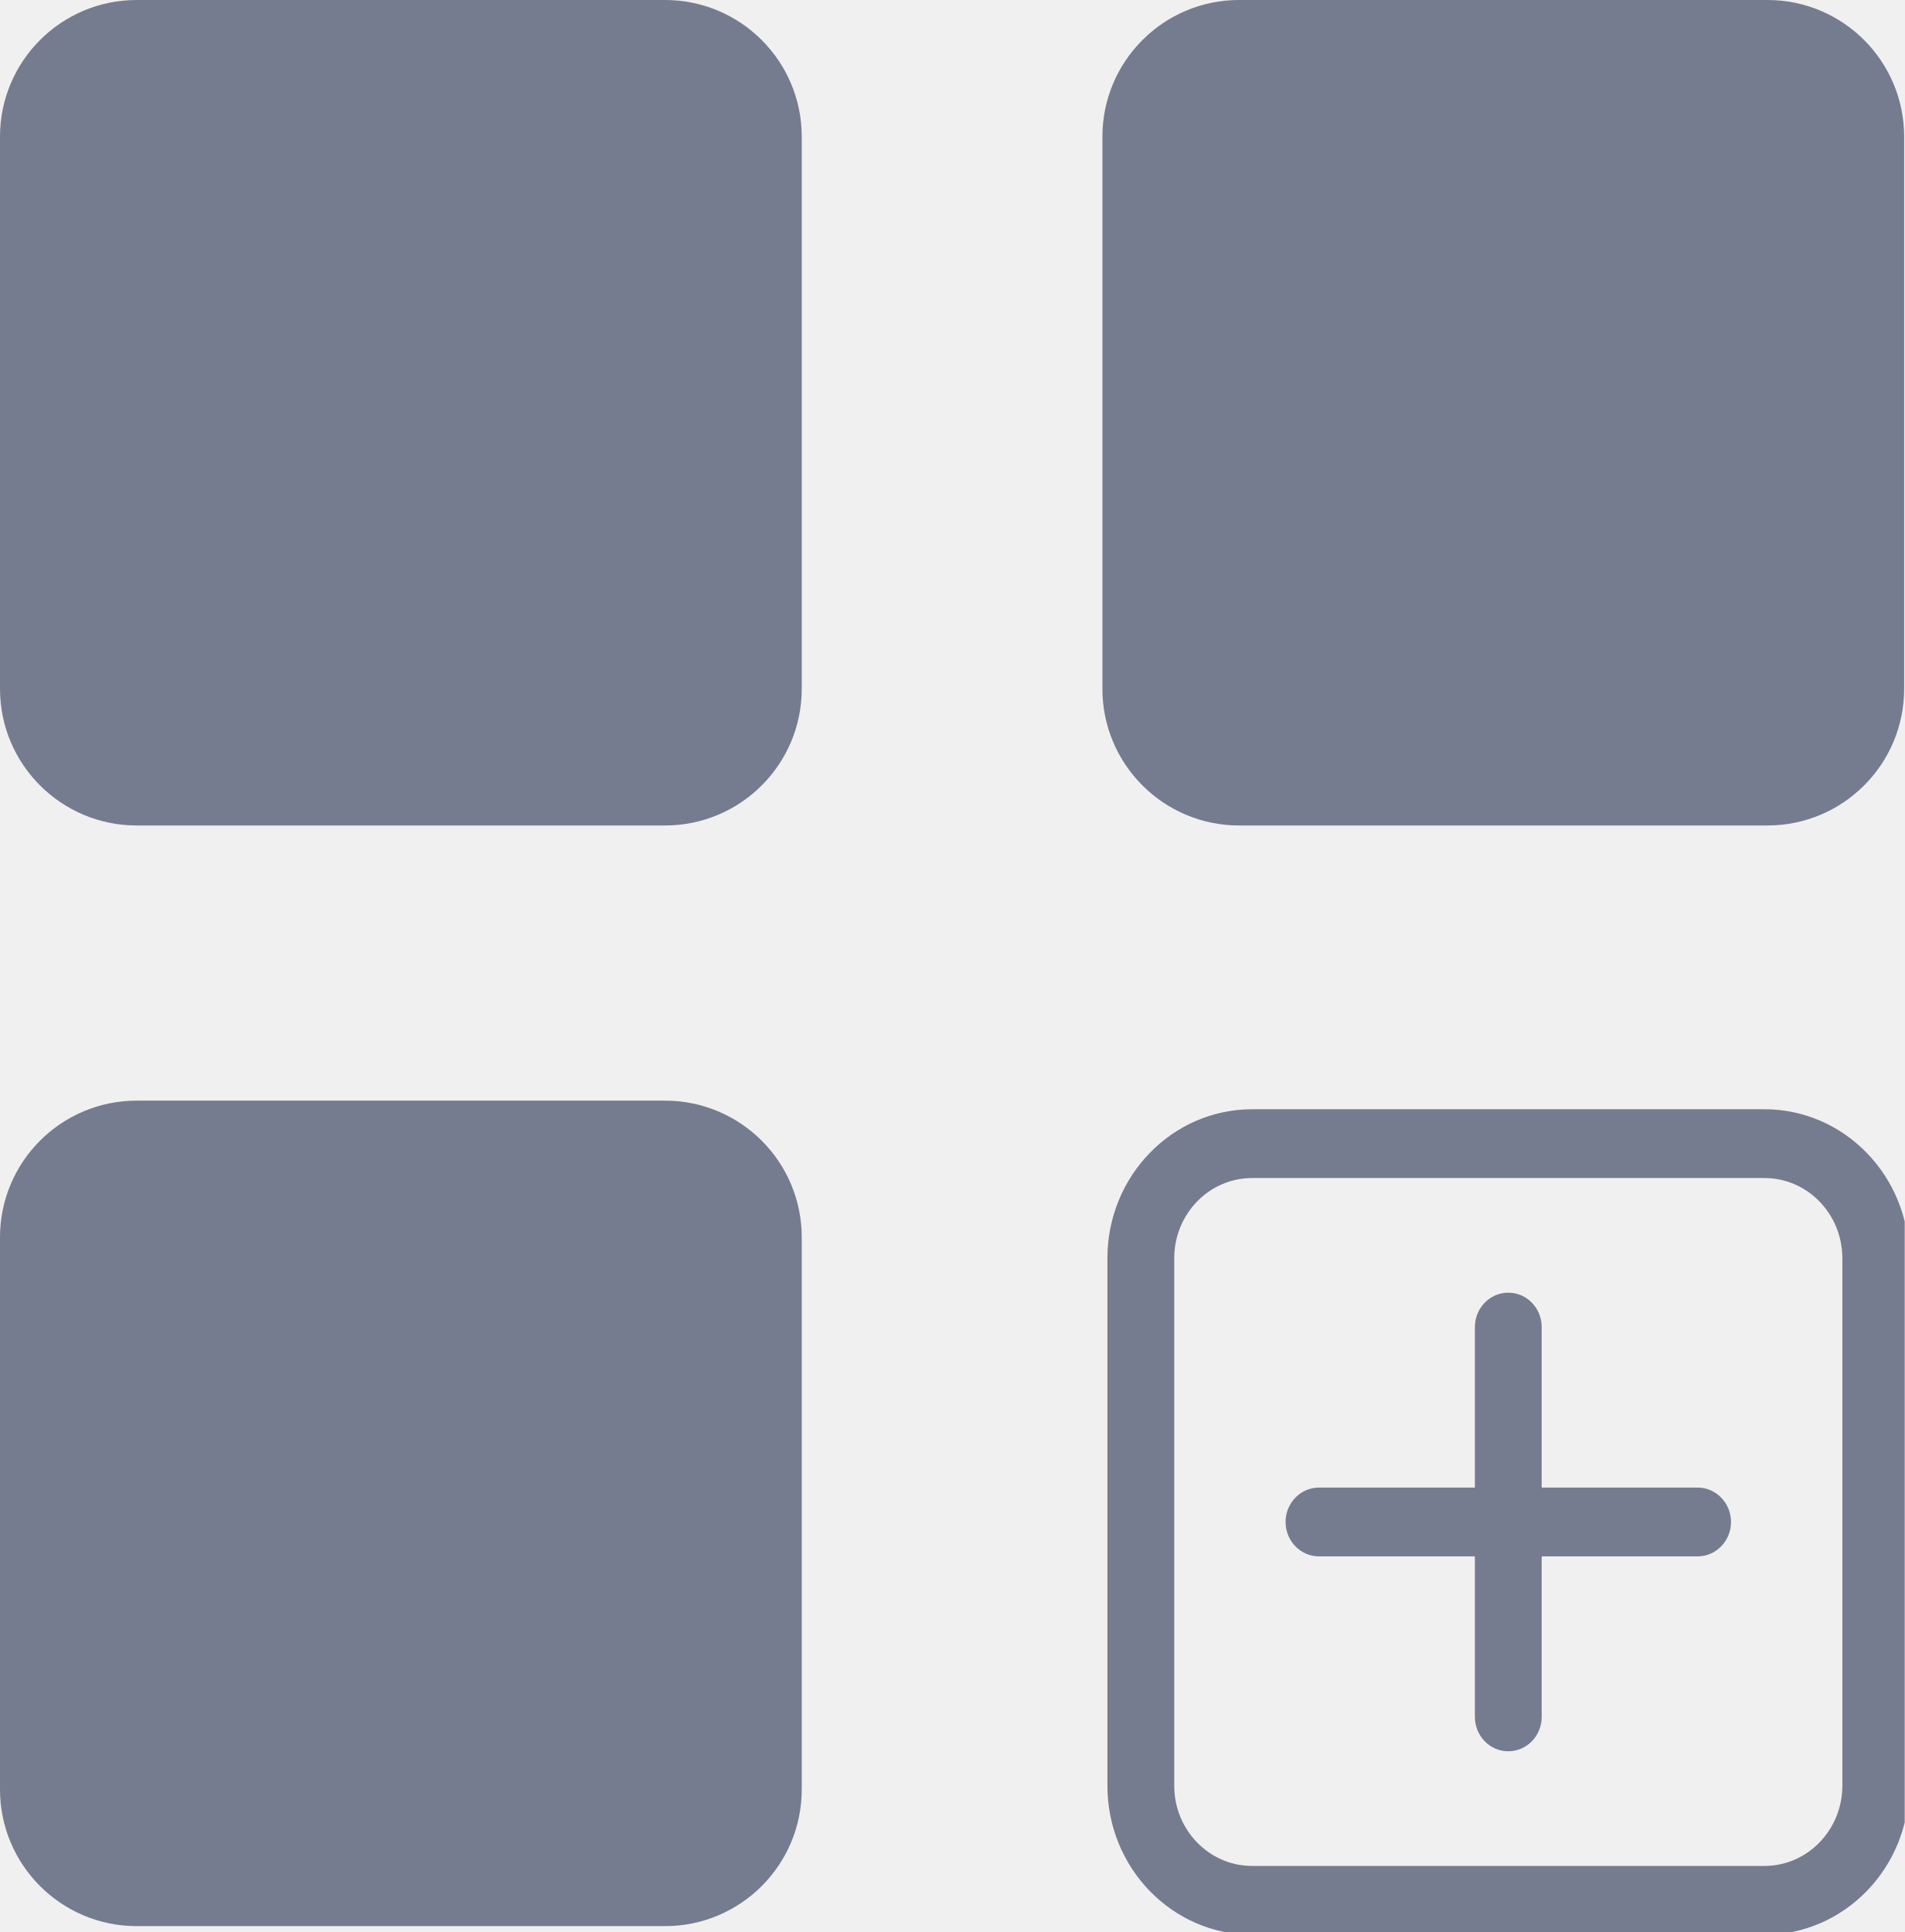
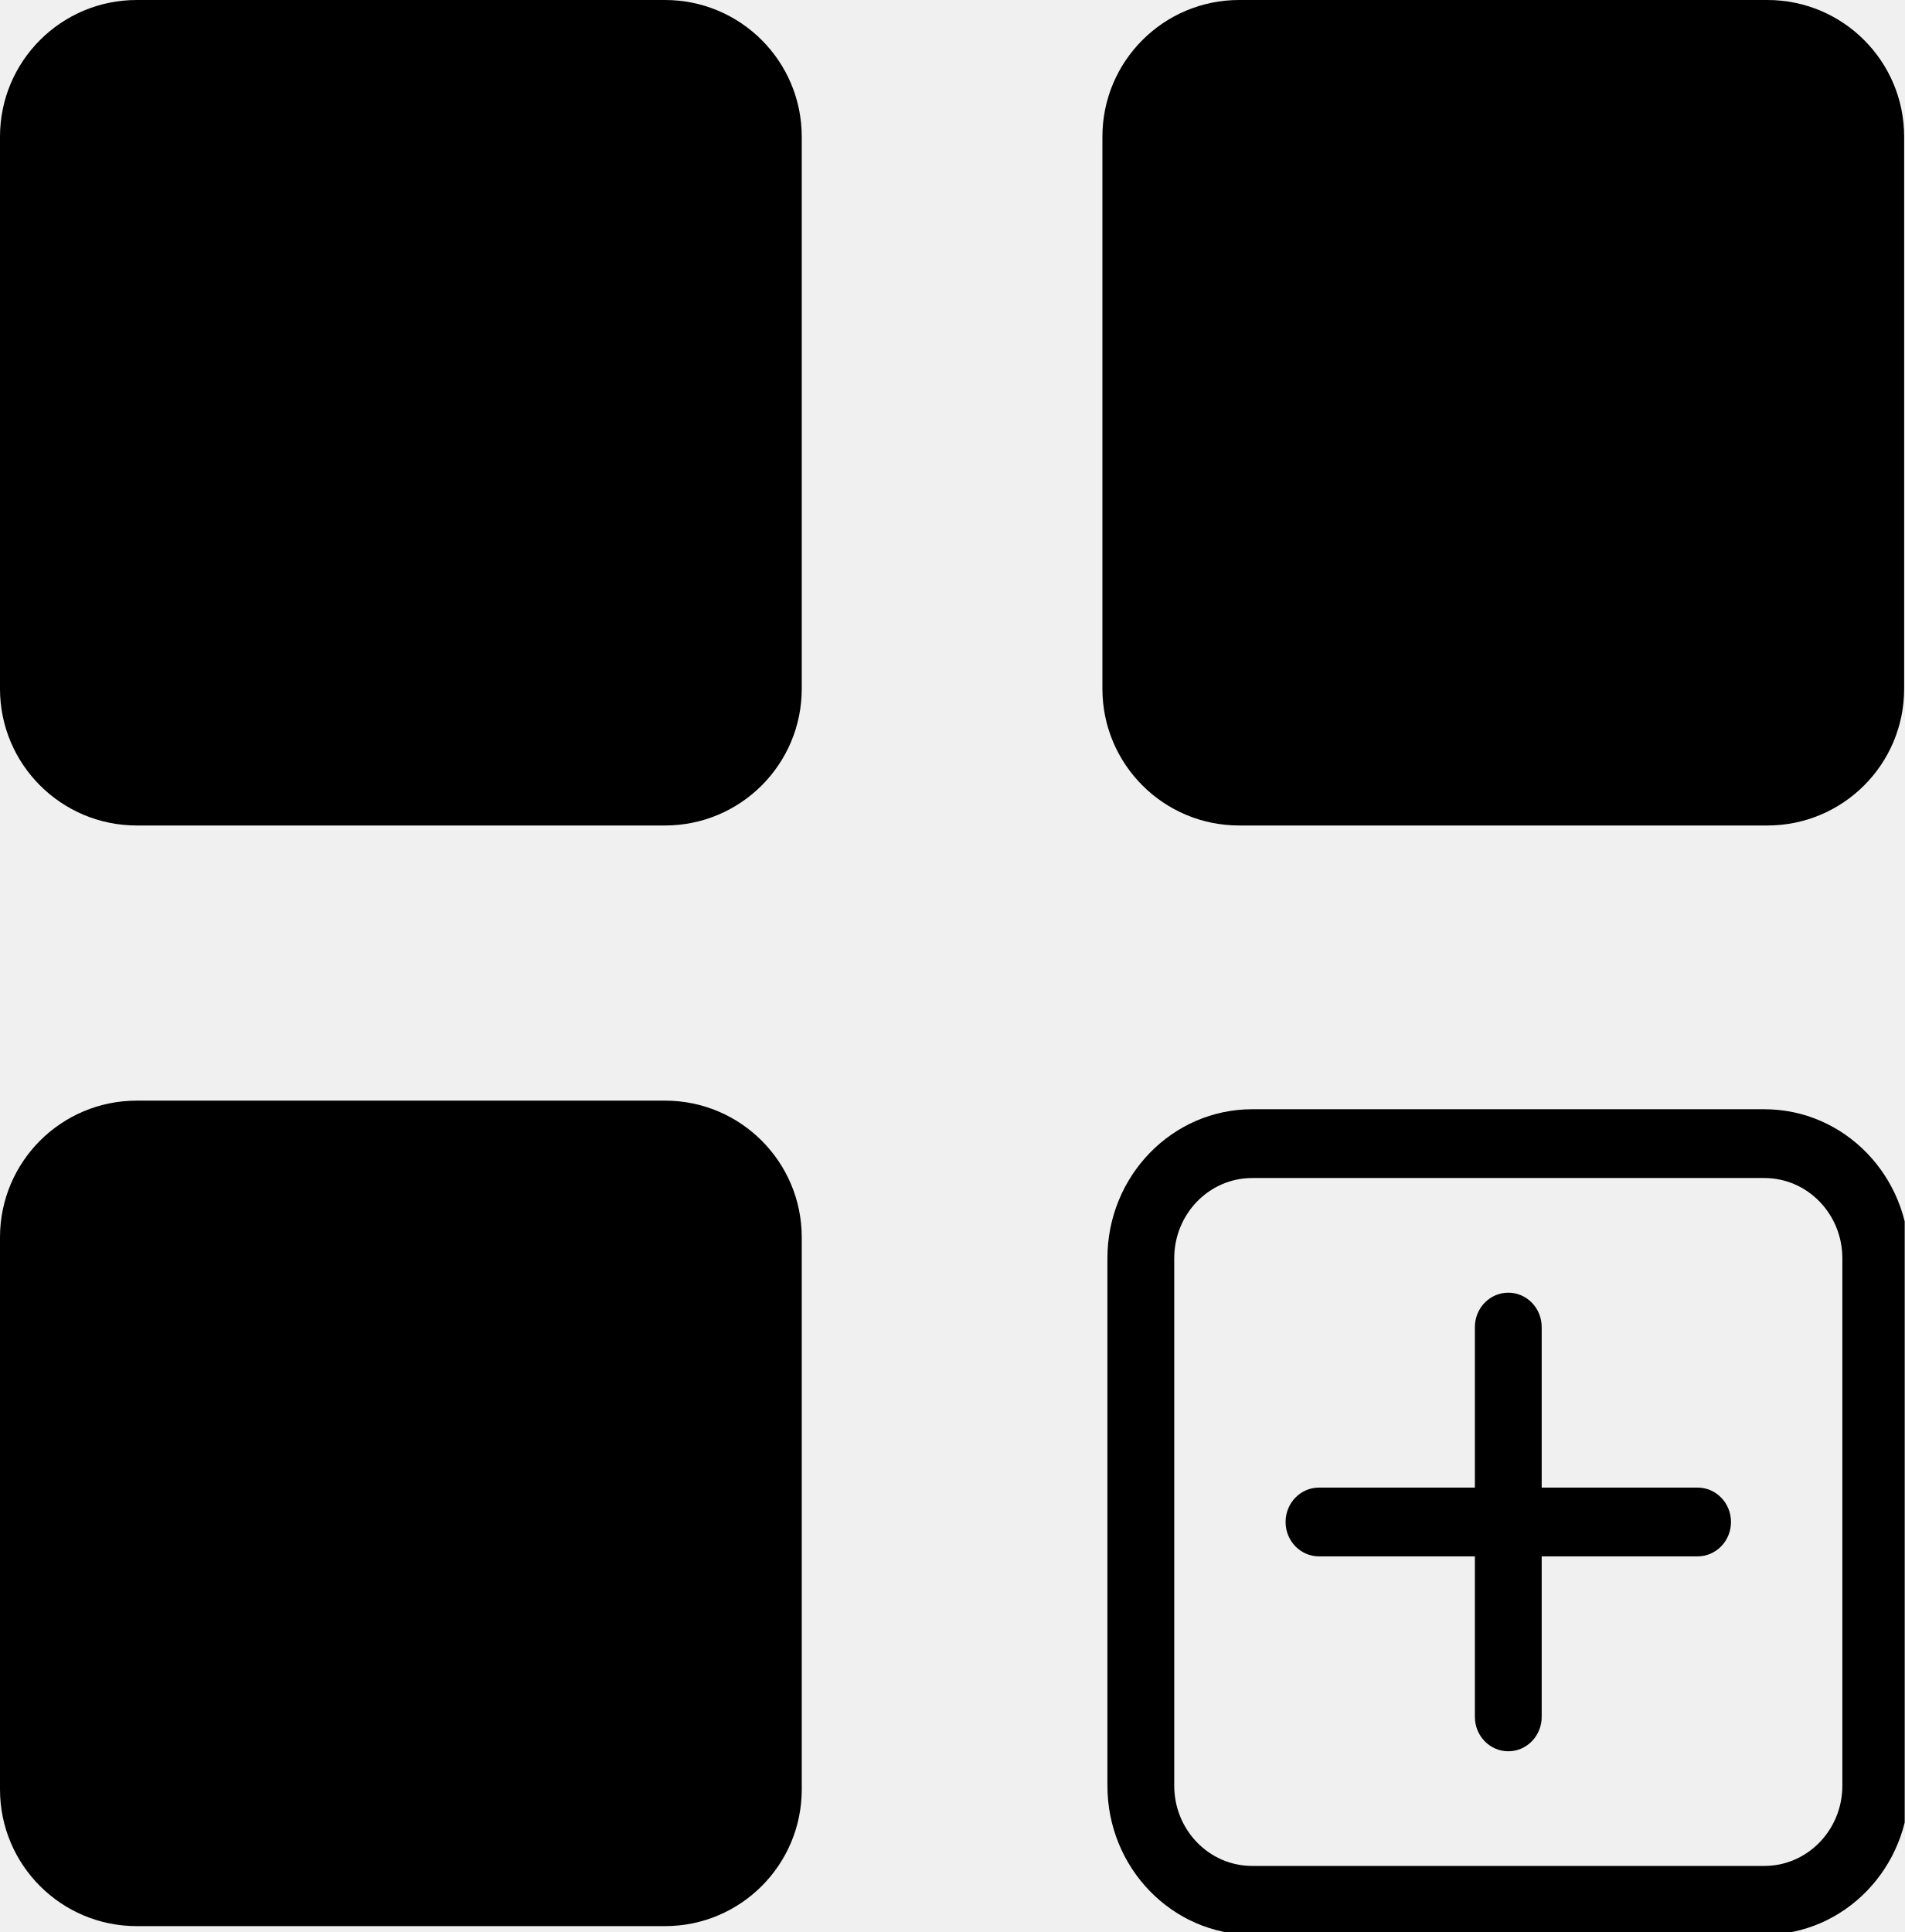
<svg xmlns="http://www.w3.org/2000/svg" viewBox="0 0 209 212" fill="none">
-   <rect y="120.774" width="87.974" height="90.581" rx="15" fill="#767C8F" />
-   <rect x="120.965" width="87.974" height="90.581" rx="15" fill="#767C8F" />
+   <rect y="120.774" width="87.974" height="90.581" rx="15" fill="currentColor" />
+   <rect x="120.965" width="87.974" height="90.581" rx="15" fill="currentColor" />
  <g clip-path="url(#clip0_5_20)">
-     <path d="M165.502 141.847C167.526 141.847 169.167 143.537 169.167 145.621V163.234H186.273C188.298 163.234 189.939 164.924 189.939 167.008C189.939 169.092 188.298 170.782 186.273 170.782H169.167V188.395C169.167 190.479 167.526 192.169 165.502 192.169C163.477 192.169 161.836 190.479 161.836 188.395V170.782H144.73C142.705 170.782 141.064 169.092 141.064 167.008C141.064 164.924 142.705 163.234 144.73 163.234H161.836V145.621C161.836 143.537 163.477 141.847 165.502 141.847ZM121.514 138.073C121.514 129.04 128.626 121.718 137.399 121.718H193.604C202.377 121.718 209.489 129.04 209.489 138.073V195.944C209.489 204.976 202.377 212.298 193.604 212.298H137.399C128.626 212.298 121.514 204.976 121.514 195.944V138.073ZM137.399 129.266C132.675 129.266 128.846 133.209 128.846 138.073V195.944C128.846 200.807 132.675 204.75 137.399 204.75H193.604C198.328 204.75 202.158 200.807 202.158 195.944V138.073C202.158 133.209 198.328 129.266 193.604 129.266H137.399Z" fill="#767C8F" />
+     <path d="M165.502 141.847C167.526 141.847 169.167 143.537 169.167 145.621V163.234H186.273C188.298 163.234 189.939 164.924 189.939 167.008C189.939 169.092 188.298 170.782 186.273 170.782H169.167V188.395C169.167 190.479 167.526 192.169 165.502 192.169C163.477 192.169 161.836 190.479 161.836 188.395V170.782H144.73C142.705 170.782 141.064 169.092 141.064 167.008C141.064 164.924 142.705 163.234 144.73 163.234H161.836V145.621C161.836 143.537 163.477 141.847 165.502 141.847ZM121.514 138.073C121.514 129.04 128.626 121.718 137.399 121.718H193.604C202.377 121.718 209.489 129.04 209.489 138.073V195.944C209.489 204.976 202.377 212.298 193.604 212.298H137.399C128.626 212.298 121.514 204.976 121.514 195.944V138.073ZM137.399 129.266C132.675 129.266 128.846 133.209 128.846 138.073V195.944C128.846 200.807 132.675 204.75 137.399 204.75H193.604C198.328 204.75 202.158 200.807 202.158 195.944V138.073C202.158 133.209 198.328 129.266 193.604 129.266H137.399Z" fill="currentColor" />
  </g>
-   <rect width="87.974" height="90.581" rx="15" fill="#767C8F" />
+   <rect width="87.974" height="90.581" rx="15" fill="currentColor" />
  <defs>
    <clipPath id="clip0_5_20">
      <rect width="103" height="106" fill="white" transform="translate(106 106)" />
    </clipPath>
  </defs>
</svg>
